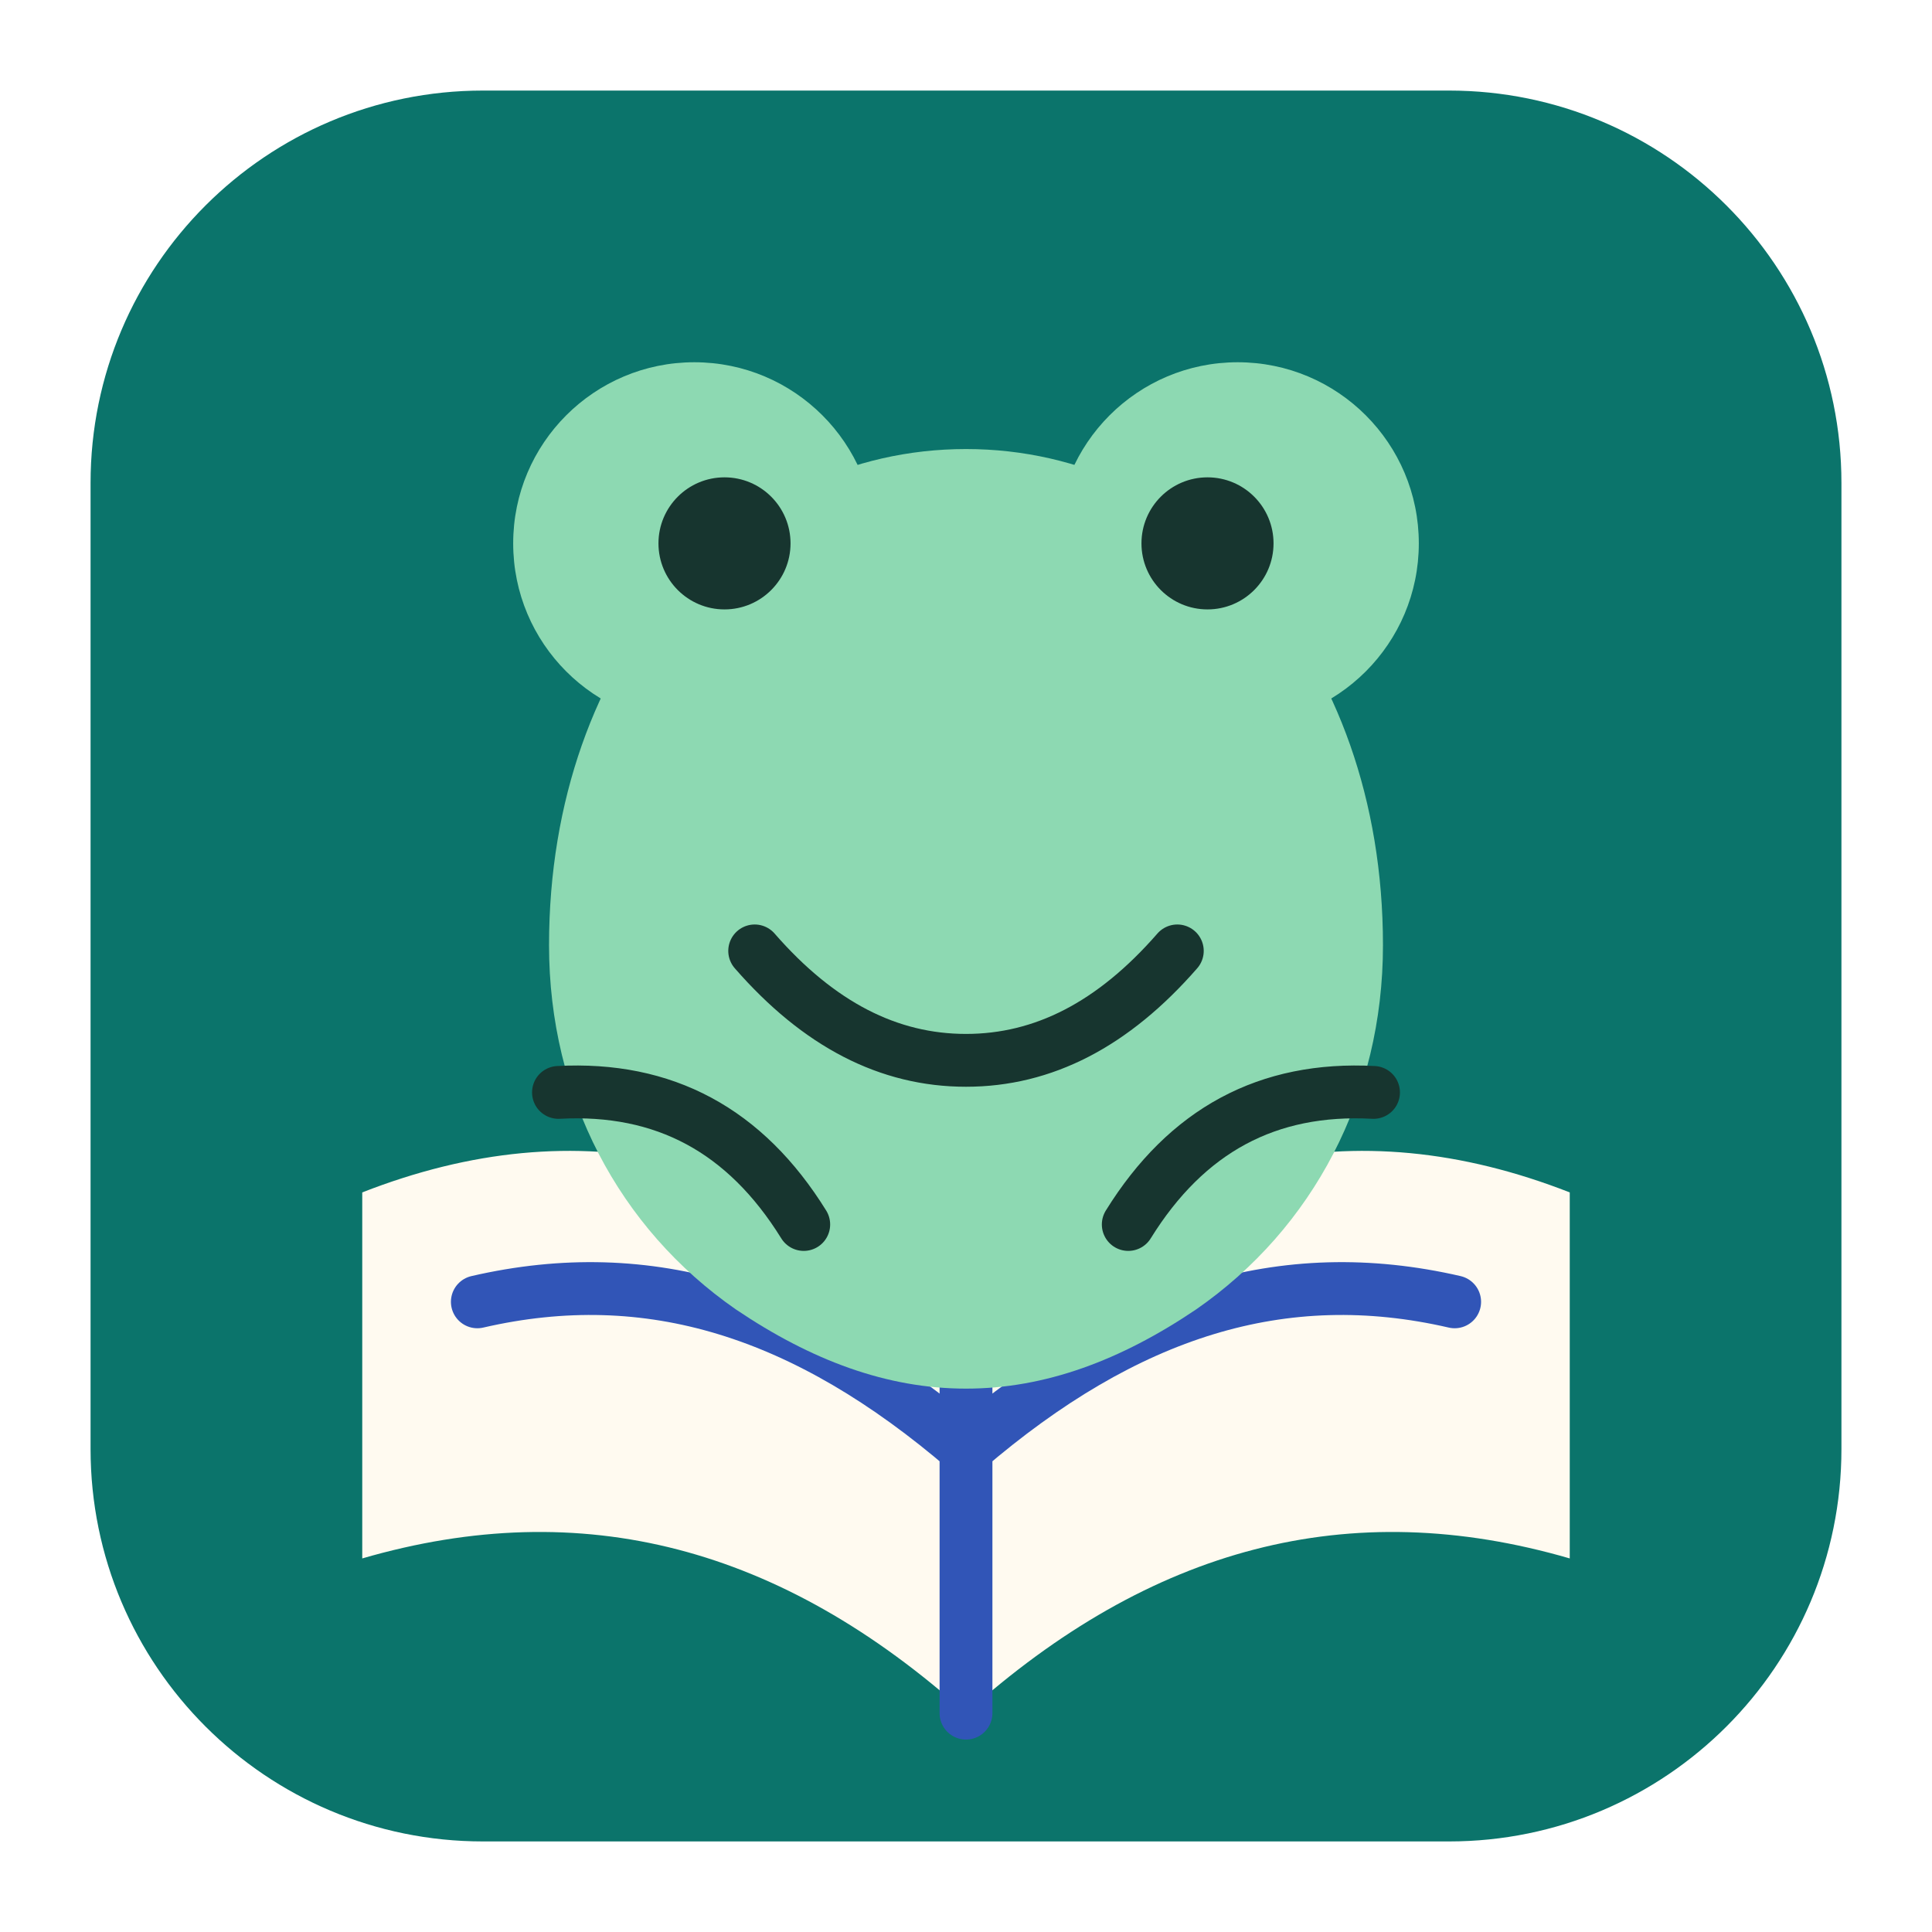
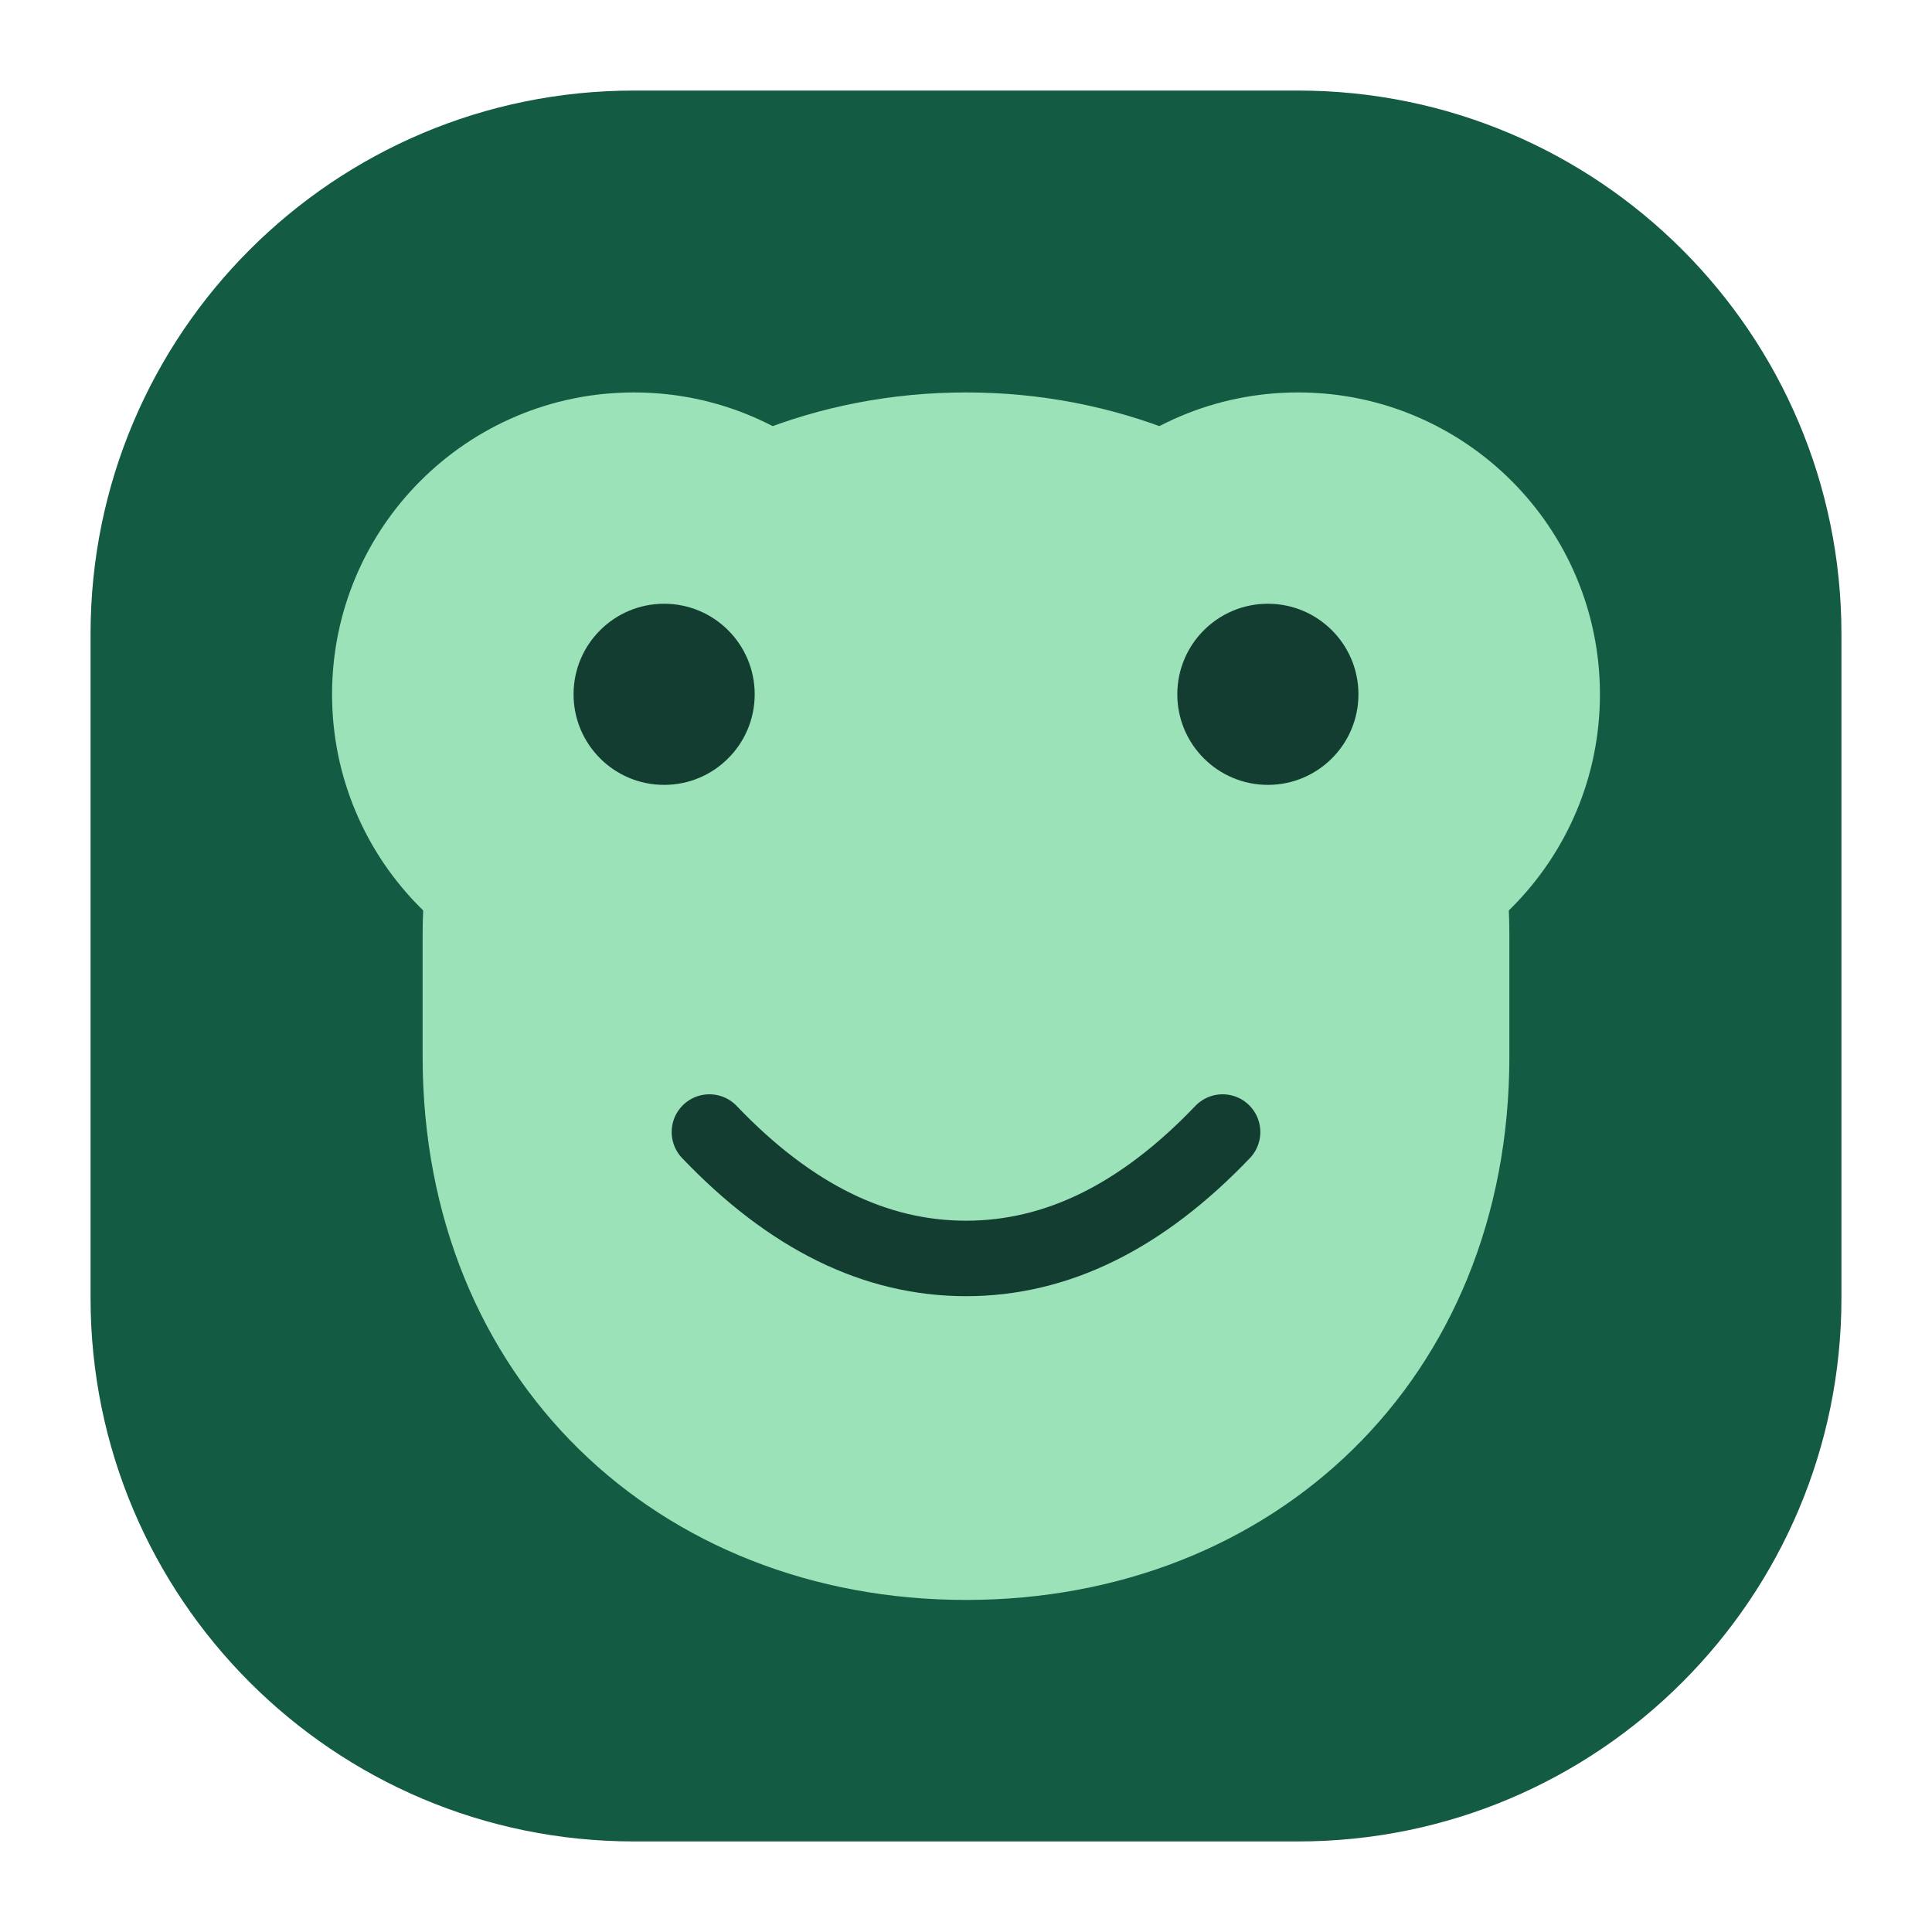
<svg xmlns="http://www.w3.org/2000/svg" viewBox="0 0 1024 1024">
-   <rect x="48" y="48" width="928" height="928" rx="208" fill="#0b746b" />
-   <path d="M192 632c115-45 221-21 320 72 99-93 205-117 320-72v194c-117-34-222-6-320 82-98-88-203-116-320-82V632Z" fill="#fffaf0" />
-   <path d="M512 704v204M253 690c91-21 174 5 259 78m259-78c-91-21-174 5-259 78" fill="none" stroke="#3155b7" stroke-width="28" stroke-linecap="round" stroke-linejoin="round" />
-   <path d="M291 501c0-154 99-263 221-263s221 109 221 263c0 80-37 150-99 193-40 27-80 42-122 42s-82-15-122-42c-62-43-99-113-99-193Z" fill="#8dd9b2" />
-   <circle cx="368" cy="288" r="96" fill="#8dd9b2" />
-   <circle cx="656" cy="288" r="96" fill="#8dd9b2" />
-   <circle cx="384" cy="288" r="35" fill="#17352f" />
-   <circle cx="640" cy="288" r="35" fill="#17352f" />
-   <path d="M400 504c34 39 71 58 112 58s78-19 112-58M296 579c56-3 99 20 130 70m302-70c-56-3-99 20-130 70" fill="none" stroke="#17352f" stroke-width="28" stroke-linecap="round" />
+   <rect x="48" y="48" width="928" height="928" rx="288" fill="#145B43" />
+   <circle cx="336" cy="368" r="160" fill="#9BE2B8" />
+   <circle cx="688" cy="368" r="160" fill="#9BE2B8" />
+   <path d="M224 496c0-168 130-288 288-288s288 120 288 288v64c0 171-125 288-288 288S224 731 224 560v-64Z" fill="#9BE2B8" />
+   <circle cx="352" cy="368" r="48" fill="#123D30" />
+   <circle cx="672" cy="368" r="48" fill="#123D30" />
+   <path d="M376 600c43 45 88 67 136 67s93-22 136-67" fill="none" stroke="#123D30" stroke-width="40" stroke-linecap="round" />
</svg>
